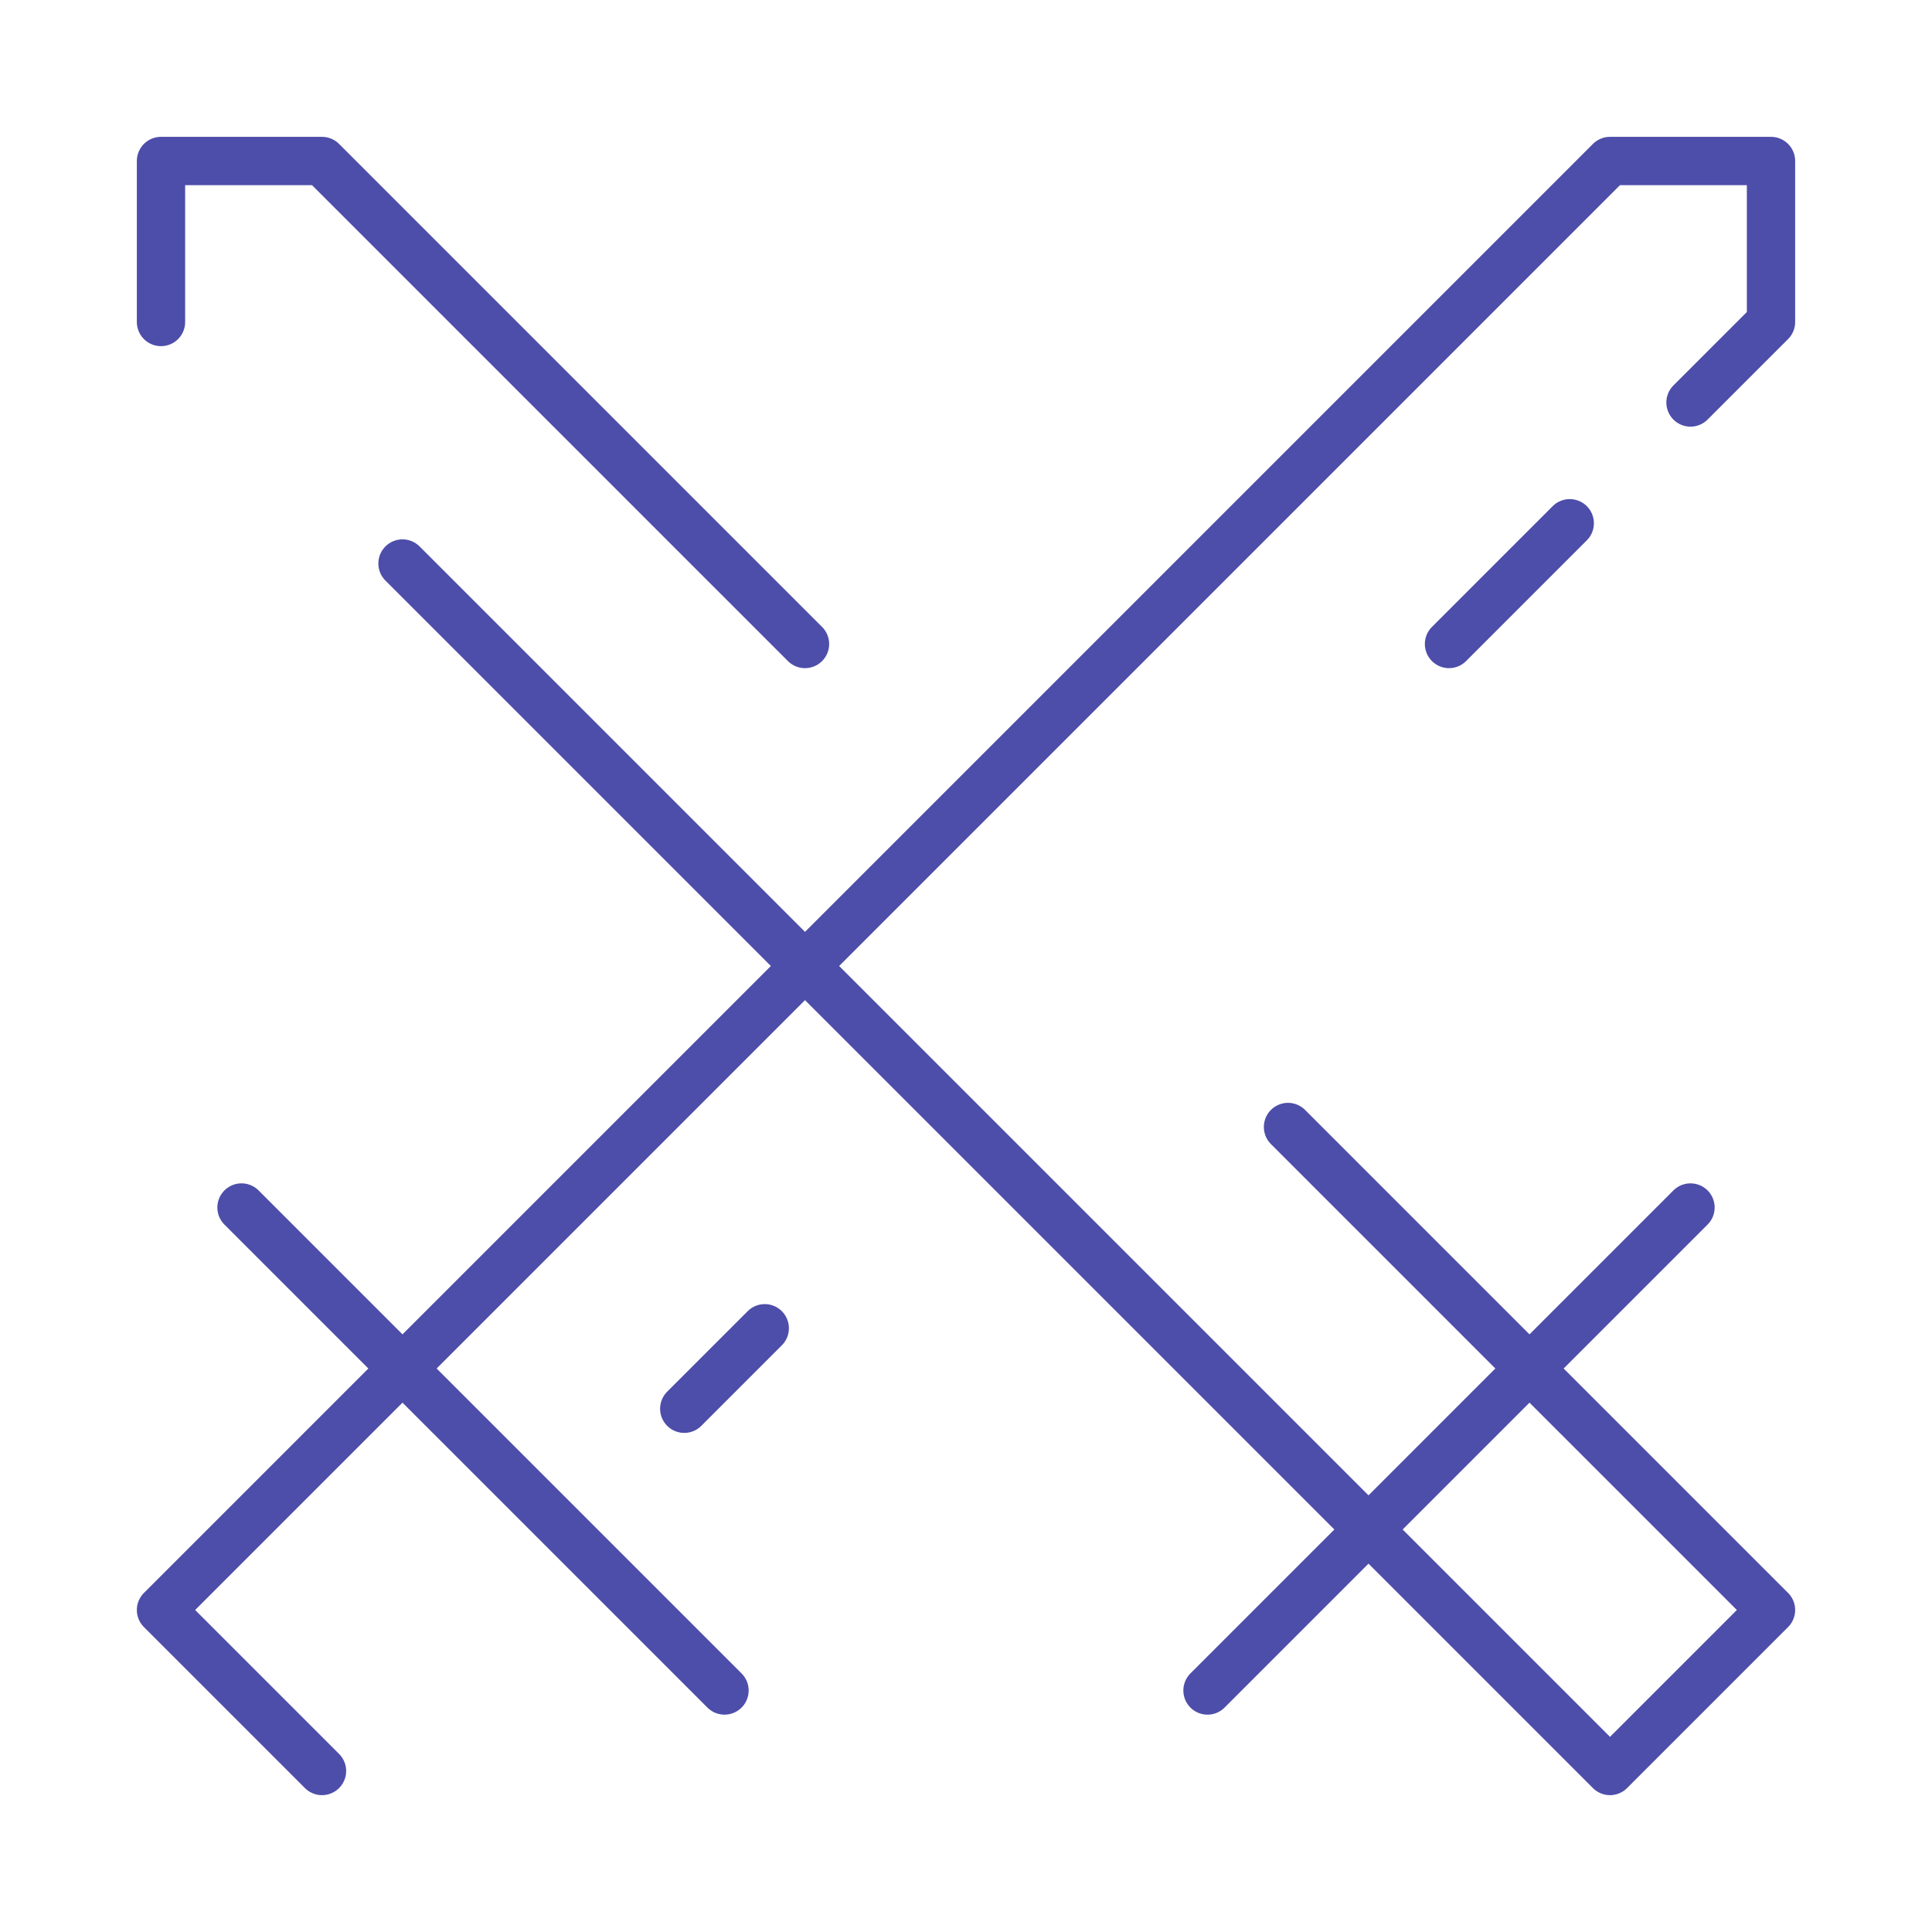
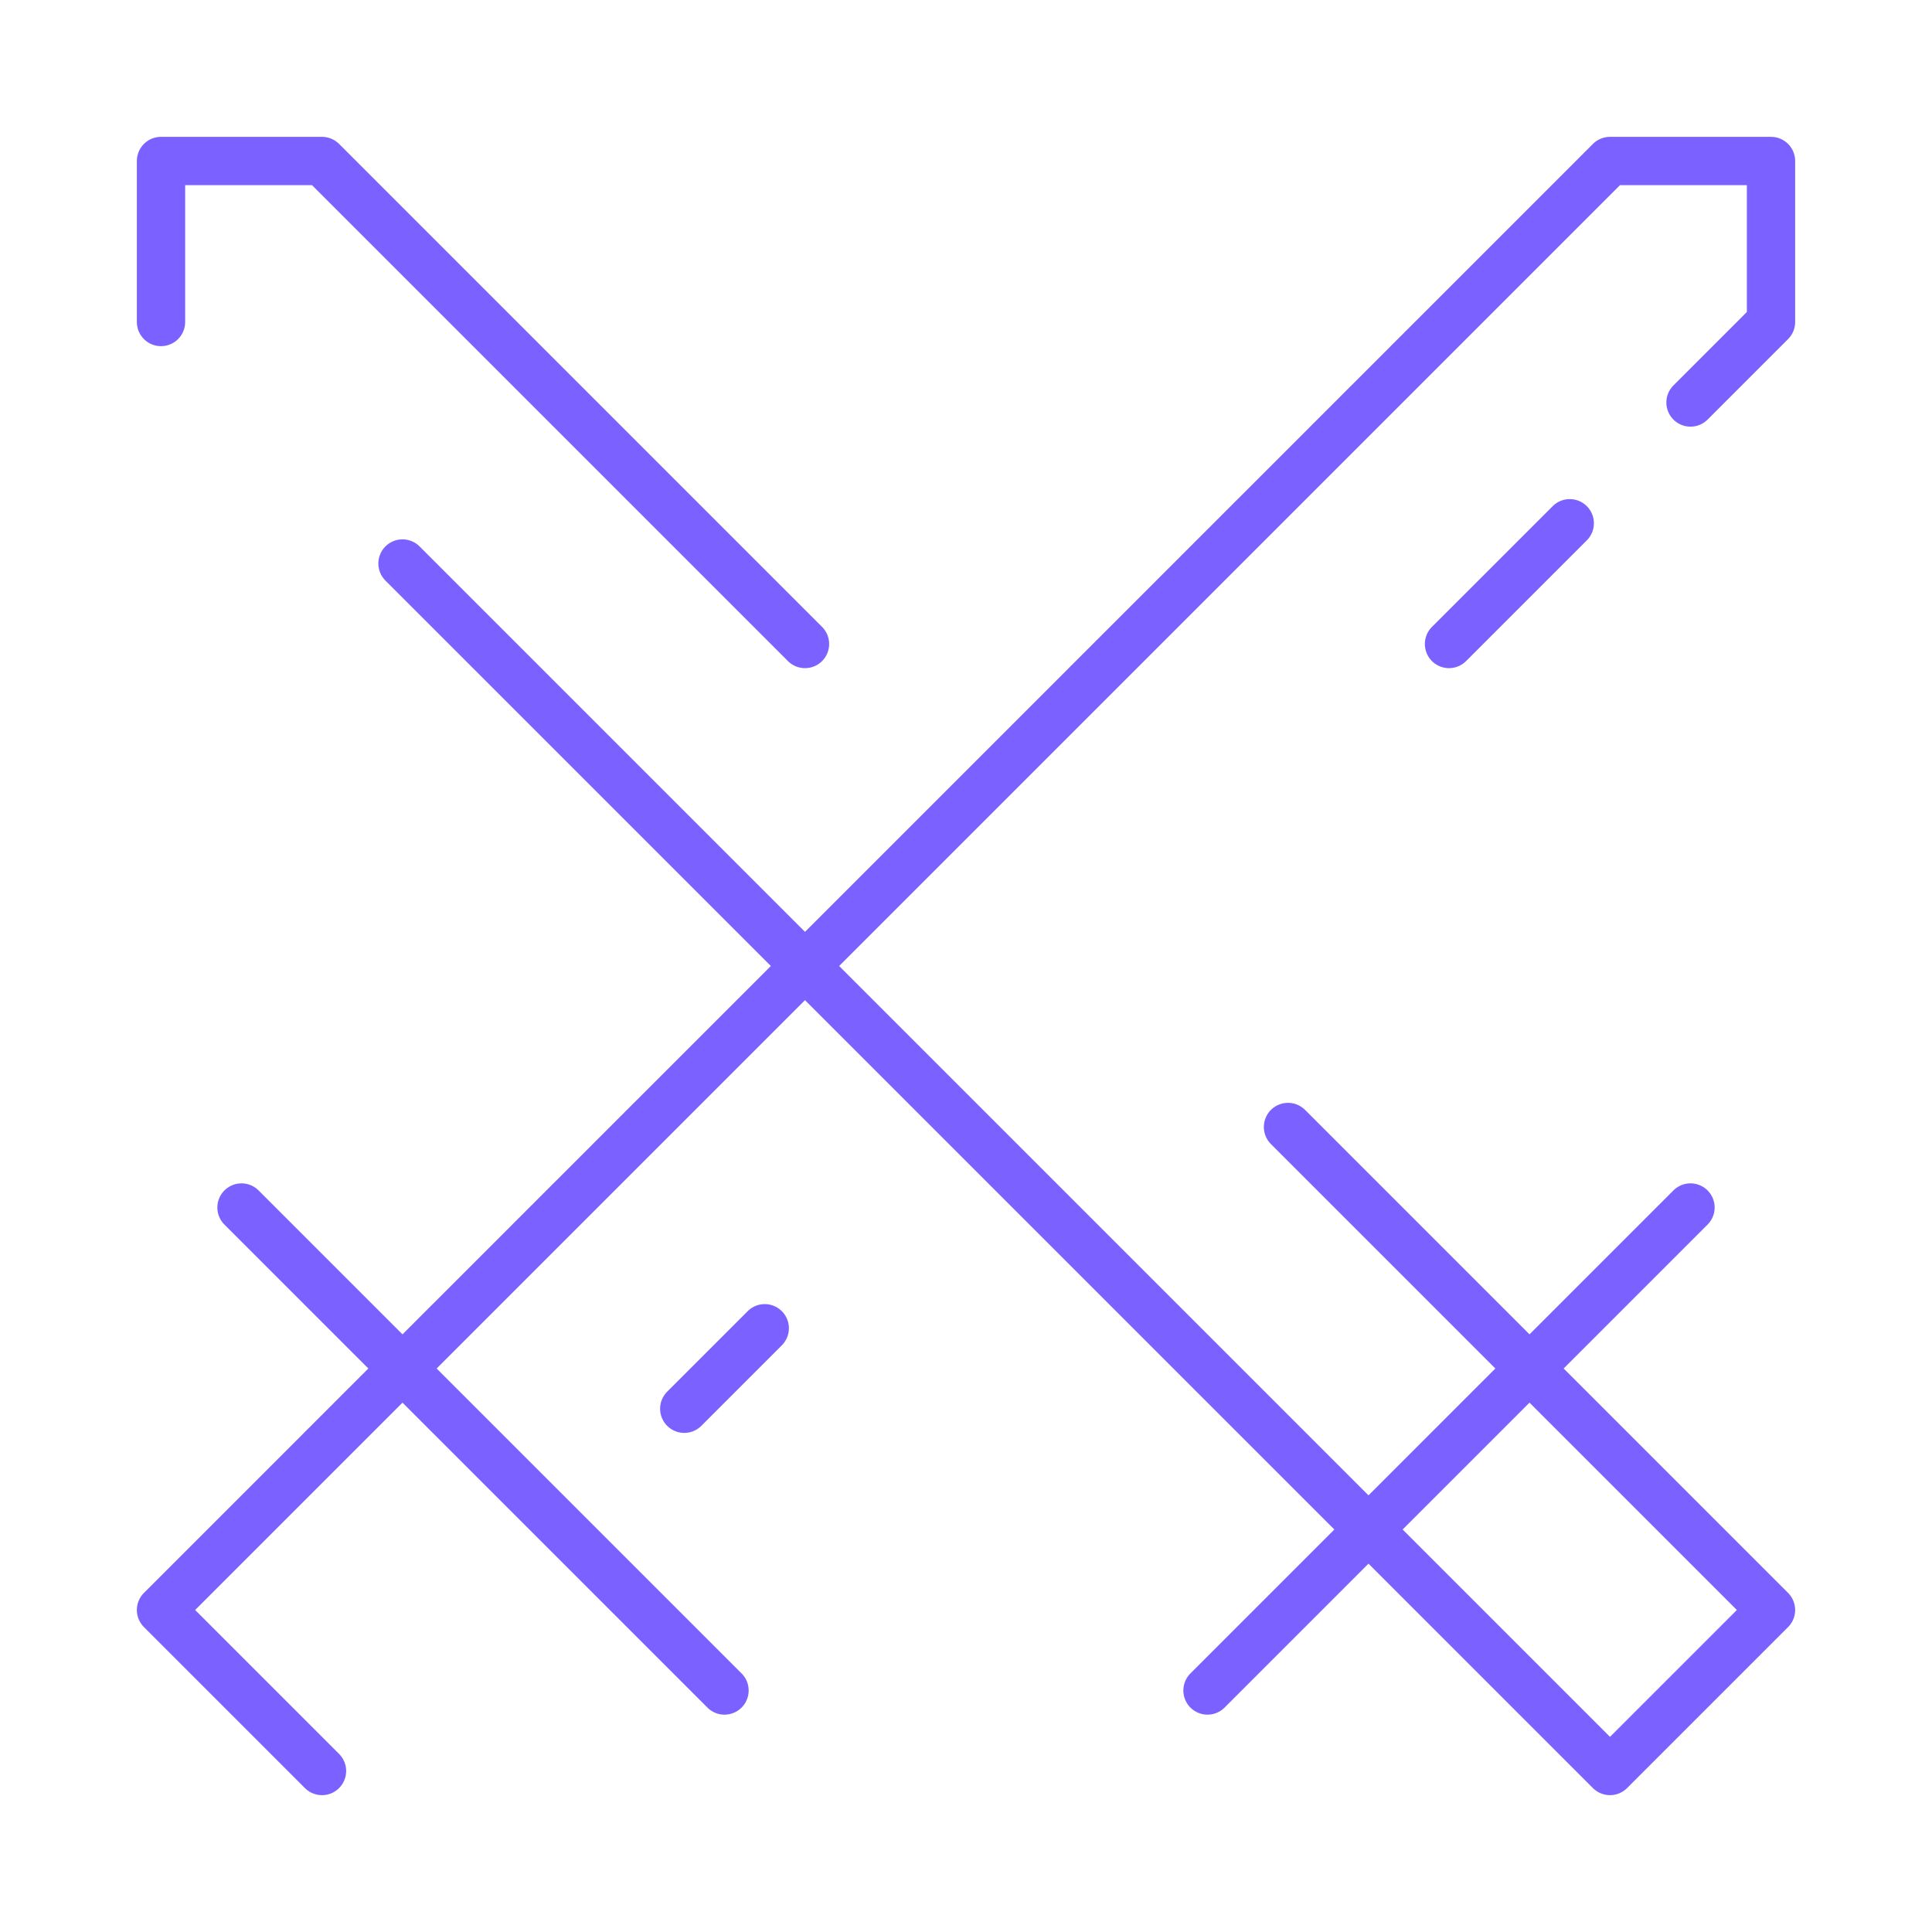
<svg xmlns="http://www.w3.org/2000/svg" width="60" height="60" viewBox="0 0 60 60" fill="none">
-   <path d="M12.5 42.5L20 35L50 5H55V10L52.5 12.5M12.5 42.5L7.5 37.5M12.5 42.5L22.5 52.5M12.5 42.5L5 50L10 55M23.75 41.25L21.25 43.75M40 35L47.5 42.5M47.5 42.5L52.5 37.5M47.5 42.5L37.5 52.5M47.5 42.5L55 50L50 55L40 45L17.5 22.5L12.5 17.5M25 20L10 5H5V10M45 20L48.75 16.25" stroke="#4D4DAA" stroke-width="1.5" stroke-linecap="round" stroke-linejoin="round" />
+   <path d="M12.5 42.5L20 35L50 5H55V10L52.5 12.5M12.5 42.5L7.5 37.5M12.5 42.5L22.5 52.5M12.5 42.5L5 50L10 55M23.75 41.25L21.25 43.75M40 35L47.5 42.5M47.5 42.5L52.5 37.5M47.5 42.5L37.5 52.5M47.5 42.5L55 50L50 55L40 45L17.5 22.5L12.5 17.5M25 20L10 5H5V10M45 20L48.75 16.25" stroke="#7B61FF" stroke-width="1.5" stroke-linecap="round" stroke-linejoin="round" />
</svg>
